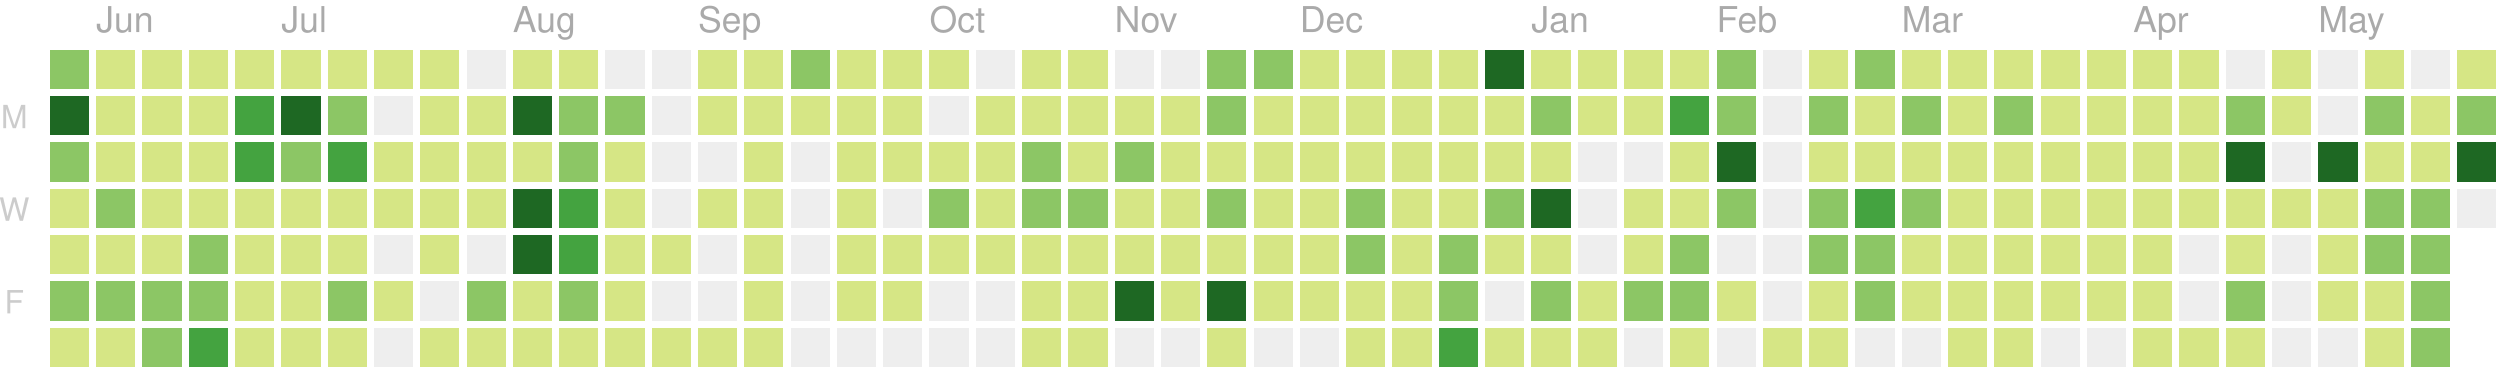
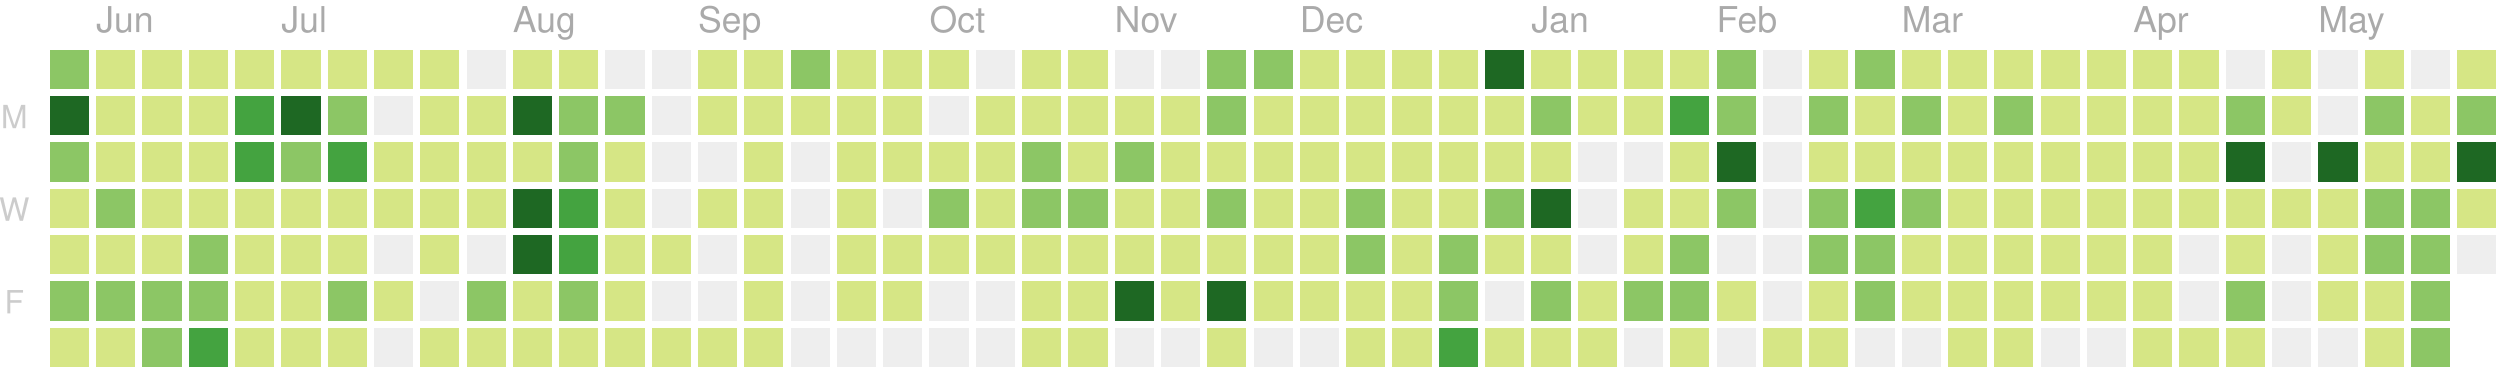
<svg xmlns="http://www.w3.org/2000/svg" version="1.1" width="702" height="104">
  <rect style="fill:#8cc665;shape-rendering:crispedges;" data-score="15" data-date="2018-05-27" x="14" y="14" width="11" height="11" />
  <rect style="fill:#d6e685;shape-rendering:crispedges;" data-score="1" data-date="2018-06-03" x="27" y="14" width="11" height="11" />
  <rect style="fill:#d6e685;shape-rendering:crispedges;" data-score="1" data-date="2018-06-10" x="40" y="14" width="11" height="11" />
  <rect style="fill:#d6e685;shape-rendering:crispedges;" data-score="1" data-date="2018-06-17" x="53" y="14" width="11" height="11" />
  <rect style="fill:#d6e685;shape-rendering:crispedges;" data-score="8" data-date="2018-06-24" x="66" y="14" width="11" height="11" />
  <rect style="fill:#d6e685;shape-rendering:crispedges;" data-score="5" data-date="2018-07-01" x="79" y="14" width="11" height="11" />
  <rect style="fill:#d6e685;shape-rendering:crispedges;" data-score="3" data-date="2018-07-08" x="92" y="14" width="11" height="11" />
  <rect style="fill:#d6e685;shape-rendering:crispedges;" data-score="1" data-date="2018-07-15" x="105" y="14" width="11" height="11" />
  <rect style="fill:#d6e685;shape-rendering:crispedges;" data-score="2" data-date="2018-07-22" x="118" y="14" width="11" height="11" />
  <rect style="fill:#eeeeee;shape-rendering:crispedges;" data-score="0" data-date="2018-07-29" x="131" y="14" width="11" height="11" />
  <rect style="fill:#d6e685;shape-rendering:crispedges;" data-score="1" data-date="2018-08-05" x="144" y="14" width="11" height="11" />
  <rect style="fill:#d6e685;shape-rendering:crispedges;" data-score="3" data-date="2018-08-12" x="157" y="14" width="11" height="11" />
  <rect style="fill:#eeeeee;shape-rendering:crispedges;" data-score="0" data-date="2018-08-19" x="170" y="14" width="11" height="11" />
  <rect style="fill:#eeeeee;shape-rendering:crispedges;" data-score="0" data-date="2018-08-26" x="183" y="14" width="11" height="11" />
  <rect style="fill:#d6e685;shape-rendering:crispedges;" data-score="1" data-date="2018-09-02" x="196" y="14" width="11" height="11" />
  <rect style="fill:#d6e685;shape-rendering:crispedges;" data-score="5" data-date="2018-09-09" x="209" y="14" width="11" height="11" />
  <rect style="fill:#8cc665;shape-rendering:crispedges;" data-score="15" data-date="2018-09-16" x="222" y="14" width="11" height="11" />
  <rect style="fill:#d6e685;shape-rendering:crispedges;" data-score="6" data-date="2018-09-23" x="235" y="14" width="11" height="11" />
  <rect style="fill:#d6e685;shape-rendering:crispedges;" data-score="1" data-date="2018-09-30" x="248" y="14" width="11" height="11" />
  <rect style="fill:#d6e685;shape-rendering:crispedges;" data-score="2" data-date="2018-10-07" x="261" y="14" width="11" height="11" />
  <rect style="fill:#eeeeee;shape-rendering:crispedges;" data-score="0" data-date="2018-10-14" x="274" y="14" width="11" height="11" />
  <rect style="fill:#d6e685;shape-rendering:crispedges;" data-score="1" data-date="2018-10-21" x="287" y="14" width="11" height="11" />
  <rect style="fill:#d6e685;shape-rendering:crispedges;" data-score="10" data-date="2018-10-28" x="300" y="14" width="11" height="11" />
  <rect style="fill:#eeeeee;shape-rendering:crispedges;" data-score="0" data-date="2018-11-04" x="313" y="14" width="11" height="11" />
  <rect style="fill:#eeeeee;shape-rendering:crispedges;" data-score="0" data-date="2018-11-11" x="326" y="14" width="11" height="11" />
  <rect style="fill:#8cc665;shape-rendering:crispedges;" data-score="15" data-date="2018-11-18" x="339" y="14" width="11" height="11" />
  <rect style="fill:#8cc665;shape-rendering:crispedges;" data-score="17" data-date="2018-11-25" x="352" y="14" width="11" height="11" />
  <rect style="fill:#d6e685;shape-rendering:crispedges;" data-score="4" data-date="2018-12-02" x="365" y="14" width="11" height="11" />
  <rect style="fill:#d6e685;shape-rendering:crispedges;" data-score="2" data-date="2018-12-09" x="378" y="14" width="11" height="11" />
  <rect style="fill:#d6e685;shape-rendering:crispedges;" data-score="3" data-date="2018-12-16" x="391" y="14" width="11" height="11" />
  <rect style="fill:#d6e685;shape-rendering:crispedges;" data-score="4" data-date="2018-12-23" x="404" y="14" width="11" height="11" />
  <rect style="fill:#1e6823;shape-rendering:crispedges;" data-score="82" data-date="2018-12-30" x="417" y="14" width="11" height="11" />
  <rect style="fill:#d6e685;shape-rendering:crispedges;" data-score="7" data-date="2019-01-06" x="430" y="14" width="11" height="11" />
  <rect style="fill:#d6e685;shape-rendering:crispedges;" data-score="1" data-date="2019-01-13" x="443" y="14" width="11" height="11" />
  <rect style="fill:#d6e685;shape-rendering:crispedges;" data-score="8" data-date="2019-01-20" x="456" y="14" width="11" height="11" />
  <rect style="fill:#d6e685;shape-rendering:crispedges;" data-score="7" data-date="2019-01-27" x="469" y="14" width="11" height="11" />
  <rect style="fill:#8cc665;shape-rendering:crispedges;" data-score="20" data-date="2019-02-03" x="482" y="14" width="11" height="11" />
  <rect style="fill:#eeeeee;shape-rendering:crispedges;" data-score="0" data-date="2019-02-10" x="495" y="14" width="11" height="11" />
  <rect style="fill:#d6e685;shape-rendering:crispedges;" data-score="2" data-date="2019-02-17" x="508" y="14" width="11" height="11" />
  <rect style="fill:#8cc665;shape-rendering:crispedges;" data-score="13" data-date="2019-02-24" x="521" y="14" width="11" height="11" />
  <rect style="fill:#d6e685;shape-rendering:crispedges;" data-score="6" data-date="2019-03-03" x="534" y="14" width="11" height="11" />
  <rect style="fill:#d6e685;shape-rendering:crispedges;" data-score="6" data-date="2019-03-10" x="547" y="14" width="11" height="11" />
  <rect style="fill:#d6e685;shape-rendering:crispedges;" data-score="1" data-date="2019-03-17" x="560" y="14" width="11" height="11" />
  <rect style="fill:#d6e685;shape-rendering:crispedges;" data-score="4" data-date="2019-03-24" x="573" y="14" width="11" height="11" />
  <rect style="fill:#d6e685;shape-rendering:crispedges;" data-score="3" data-date="2019-03-31" x="586" y="14" width="11" height="11" />
  <rect style="fill:#d6e685;shape-rendering:crispedges;" data-score="2" data-date="2019-04-07" x="599" y="14" width="11" height="11" />
  <rect style="fill:#d6e685;shape-rendering:crispedges;" data-score="3" data-date="2019-04-14" x="612" y="14" width="11" height="11" />
  <rect style="fill:#eeeeee;shape-rendering:crispedges;" data-score="0" data-date="2019-04-21" x="625" y="14" width="11" height="11" />
  <rect style="fill:#d6e685;shape-rendering:crispedges;" data-score="9" data-date="2019-04-28" x="638" y="14" width="11" height="11" />
  <rect style="fill:#eeeeee;shape-rendering:crispedges;" data-score="0" data-date="2019-05-05" x="651" y="14" width="11" height="11" />
  <rect style="fill:#d6e685;shape-rendering:crispedges;" data-score="6" data-date="2019-05-12" x="664" y="14" width="11" height="11" />
  <rect style="fill:#eeeeee;shape-rendering:crispedges;" data-score="0" data-date="2019-05-19" x="677" y="14" width="11" height="11" />
  <rect style="fill:#d6e685;shape-rendering:crispedges;" data-score="4" data-date="2019-05-26" x="690" y="14" width="11" height="11" />
  <rect style="fill:#1e6823;shape-rendering:crispedges;" data-score="35" data-date="2018-05-28" x="14" y="27" width="11" height="11" />
  <rect style="fill:#d6e685;shape-rendering:crispedges;" data-score="1" data-date="2018-06-04" x="27" y="27" width="11" height="11" />
  <rect style="fill:#d6e685;shape-rendering:crispedges;" data-score="4" data-date="2018-06-11" x="40" y="27" width="11" height="11" />
  <rect style="fill:#d6e685;shape-rendering:crispedges;" data-score="4" data-date="2018-06-18" x="53" y="27" width="11" height="11" />
  <rect style="fill:#44a340;shape-rendering:crispedges;" data-score="22" data-date="2018-06-25" x="66" y="27" width="11" height="11" />
  <rect style="fill:#1e6823;shape-rendering:crispedges;" data-score="31" data-date="2018-07-02" x="79" y="27" width="11" height="11" />
  <rect style="fill:#8cc665;shape-rendering:crispedges;" data-score="13" data-date="2018-07-09" x="92" y="27" width="11" height="11" />
  <rect style="fill:#eeeeee;shape-rendering:crispedges;" data-score="0" data-date="2018-07-16" x="105" y="27" width="11" height="11" />
  <rect style="fill:#d6e685;shape-rendering:crispedges;" data-score="3" data-date="2018-07-23" x="118" y="27" width="11" height="11" />
  <rect style="fill:#d6e685;shape-rendering:crispedges;" data-score="8" data-date="2018-07-30" x="131" y="27" width="11" height="11" />
  <rect style="fill:#1e6823;shape-rendering:crispedges;" data-score="42" data-date="2018-08-06" x="144" y="27" width="11" height="11" />
  <rect style="fill:#8cc665;shape-rendering:crispedges;" data-score="16" data-date="2018-08-13" x="157" y="27" width="11" height="11" />
  <rect style="fill:#8cc665;shape-rendering:crispedges;" data-score="14" data-date="2018-08-20" x="170" y="27" width="11" height="11" />
  <rect style="fill:#eeeeee;shape-rendering:crispedges;" data-score="0" data-date="2018-08-27" x="183" y="27" width="11" height="11" />
  <rect style="fill:#d6e685;shape-rendering:crispedges;" data-score="2" data-date="2018-09-03" x="196" y="27" width="11" height="11" />
  <rect style="fill:#d6e685;shape-rendering:crispedges;" data-score="4" data-date="2018-09-10" x="209" y="27" width="11" height="11" />
  <rect style="fill:#d6e685;shape-rendering:crispedges;" data-score="1" data-date="2018-09-17" x="222" y="27" width="11" height="11" />
  <rect style="fill:#d6e685;shape-rendering:crispedges;" data-score="7" data-date="2018-09-24" x="235" y="27" width="11" height="11" />
  <rect style="fill:#d6e685;shape-rendering:crispedges;" data-score="3" data-date="2018-10-01" x="248" y="27" width="11" height="11" />
  <rect style="fill:#eeeeee;shape-rendering:crispedges;" data-score="0" data-date="2018-10-08" x="261" y="27" width="11" height="11" />
  <rect style="fill:#d6e685;shape-rendering:crispedges;" data-score="1" data-date="2018-10-15" x="274" y="27" width="11" height="11" />
  <rect style="fill:#d6e685;shape-rendering:crispedges;" data-score="1" data-date="2018-10-22" x="287" y="27" width="11" height="11" />
  <rect style="fill:#d6e685;shape-rendering:crispedges;" data-score="9" data-date="2018-10-29" x="300" y="27" width="11" height="11" />
  <rect style="fill:#d6e685;shape-rendering:crispedges;" data-score="6" data-date="2018-11-05" x="313" y="27" width="11" height="11" />
  <rect style="fill:#d6e685;shape-rendering:crispedges;" data-score="10" data-date="2018-11-12" x="326" y="27" width="11" height="11" />
  <rect style="fill:#8cc665;shape-rendering:crispedges;" data-score="11" data-date="2018-11-19" x="339" y="27" width="11" height="11" />
  <rect style="fill:#d6e685;shape-rendering:crispedges;" data-score="10" data-date="2018-11-26" x="352" y="27" width="11" height="11" />
  <rect style="fill:#d6e685;shape-rendering:crispedges;" data-score="4" data-date="2018-12-03" x="365" y="27" width="11" height="11" />
  <rect style="fill:#d6e685;shape-rendering:crispedges;" data-score="8" data-date="2018-12-10" x="378" y="27" width="11" height="11" />
  <rect style="fill:#d6e685;shape-rendering:crispedges;" data-score="10" data-date="2018-12-17" x="391" y="27" width="11" height="11" />
  <rect style="fill:#d6e685;shape-rendering:crispedges;" data-score="4" data-date="2018-12-24" x="404" y="27" width="11" height="11" />
  <rect style="fill:#d6e685;shape-rendering:crispedges;" data-score="8" data-date="2018-12-31" x="417" y="27" width="11" height="11" />
  <rect style="fill:#8cc665;shape-rendering:crispedges;" data-score="12" data-date="2019-01-07" x="430" y="27" width="11" height="11" />
  <rect style="fill:#d6e685;shape-rendering:crispedges;" data-score="2" data-date="2019-01-14" x="443" y="27" width="11" height="11" />
  <rect style="fill:#d6e685;shape-rendering:crispedges;" data-score="6" data-date="2019-01-21" x="456" y="27" width="11" height="11" />
  <rect style="fill:#44a340;shape-rendering:crispedges;" data-score="26" data-date="2019-01-28" x="469" y="27" width="11" height="11" />
  <rect style="fill:#8cc665;shape-rendering:crispedges;" data-score="17" data-date="2019-02-04" x="482" y="27" width="11" height="11" />
  <rect style="fill:#eeeeee;shape-rendering:crispedges;" data-score="0" data-date="2019-02-11" x="495" y="27" width="11" height="11" />
  <rect style="fill:#8cc665;shape-rendering:crispedges;" data-score="14" data-date="2019-02-18" x="508" y="27" width="11" height="11" />
  <rect style="fill:#d6e685;shape-rendering:crispedges;" data-score="3" data-date="2019-02-25" x="521" y="27" width="11" height="11" />
  <rect style="fill:#8cc665;shape-rendering:crispedges;" data-score="11" data-date="2019-03-04" x="534" y="27" width="11" height="11" />
  <rect style="fill:#d6e685;shape-rendering:crispedges;" data-score="5" data-date="2019-03-11" x="547" y="27" width="11" height="11" />
  <rect style="fill:#8cc665;shape-rendering:crispedges;" data-score="11" data-date="2019-03-18" x="560" y="27" width="11" height="11" />
  <rect style="fill:#d6e685;shape-rendering:crispedges;" data-score="4" data-date="2019-03-25" x="573" y="27" width="11" height="11" />
  <rect style="fill:#d6e685;shape-rendering:crispedges;" data-score="2" data-date="2019-04-01" x="586" y="27" width="11" height="11" />
  <rect style="fill:#d6e685;shape-rendering:crispedges;" data-score="2" data-date="2019-04-08" x="599" y="27" width="11" height="11" />
  <rect style="fill:#d6e685;shape-rendering:crispedges;" data-score="2" data-date="2019-04-15" x="612" y="27" width="11" height="11" />
  <rect style="fill:#8cc665;shape-rendering:crispedges;" data-score="14" data-date="2019-04-22" x="625" y="27" width="11" height="11" />
  <rect style="fill:#d6e685;shape-rendering:crispedges;" data-score="7" data-date="2019-04-29" x="638" y="27" width="11" height="11" />
  <rect style="fill:#eeeeee;shape-rendering:crispedges;" data-score="0" data-date="2019-05-06" x="651" y="27" width="11" height="11" />
  <rect style="fill:#8cc665;shape-rendering:crispedges;" data-score="17" data-date="2019-05-13" x="664" y="27" width="11" height="11" />
  <rect style="fill:#d6e685;shape-rendering:crispedges;" data-score="7" data-date="2019-05-20" x="677" y="27" width="11" height="11" />
  <rect style="fill:#8cc665;shape-rendering:crispedges;" data-score="11" data-date="2019-05-27" x="690" y="27" width="11" height="11" />
  <rect style="fill:#8cc665;shape-rendering:crispedges;" data-score="16" data-date="2018-05-29" x="14" y="40" width="11" height="11" />
  <rect style="fill:#d6e685;shape-rendering:crispedges;" data-score="8" data-date="2018-06-05" x="27" y="40" width="11" height="11" />
  <rect style="fill:#d6e685;shape-rendering:crispedges;" data-score="7" data-date="2018-06-12" x="40" y="40" width="11" height="11" />
  <rect style="fill:#d6e685;shape-rendering:crispedges;" data-score="4" data-date="2018-06-19" x="53" y="40" width="11" height="11" />
  <rect style="fill:#44a340;shape-rendering:crispedges;" data-score="24" data-date="2018-06-26" x="66" y="40" width="11" height="11" />
  <rect style="fill:#8cc665;shape-rendering:crispedges;" data-score="18" data-date="2018-07-03" x="79" y="40" width="11" height="11" />
  <rect style="fill:#44a340;shape-rendering:crispedges;" data-score="25" data-date="2018-07-10" x="92" y="40" width="11" height="11" />
  <rect style="fill:#d6e685;shape-rendering:crispedges;" data-score="4" data-date="2018-07-17" x="105" y="40" width="11" height="11" />
  <rect style="fill:#d6e685;shape-rendering:crispedges;" data-score="5" data-date="2018-07-24" x="118" y="40" width="11" height="11" />
  <rect style="fill:#d6e685;shape-rendering:crispedges;" data-score="6" data-date="2018-07-31" x="131" y="40" width="11" height="11" />
  <rect style="fill:#d6e685;shape-rendering:crispedges;" data-score="9" data-date="2018-08-07" x="144" y="40" width="11" height="11" />
  <rect style="fill:#8cc665;shape-rendering:crispedges;" data-score="17" data-date="2018-08-14" x="157" y="40" width="11" height="11" />
  <rect style="fill:#d6e685;shape-rendering:crispedges;" data-score="6" data-date="2018-08-21" x="170" y="40" width="11" height="11" />
  <rect style="fill:#eeeeee;shape-rendering:crispedges;" data-score="0" data-date="2018-08-28" x="183" y="40" width="11" height="11" />
  <rect style="fill:#eeeeee;shape-rendering:crispedges;" data-score="0" data-date="2018-09-04" x="196" y="40" width="11" height="11" />
  <rect style="fill:#d6e685;shape-rendering:crispedges;" data-score="5" data-date="2018-09-11" x="209" y="40" width="11" height="11" />
  <rect style="fill:#eeeeee;shape-rendering:crispedges;" data-score="0" data-date="2018-09-18" x="222" y="40" width="11" height="11" />
  <rect style="fill:#d6e685;shape-rendering:crispedges;" data-score="1" data-date="2018-09-25" x="235" y="40" width="11" height="11" />
  <rect style="fill:#d6e685;shape-rendering:crispedges;" data-score="10" data-date="2018-10-02" x="248" y="40" width="11" height="11" />
  <rect style="fill:#d6e685;shape-rendering:crispedges;" data-score="5" data-date="2018-10-09" x="261" y="40" width="11" height="11" />
  <rect style="fill:#d6e685;shape-rendering:crispedges;" data-score="5" data-date="2018-10-16" x="274" y="40" width="11" height="11" />
  <rect style="fill:#8cc665;shape-rendering:crispedges;" data-score="13" data-date="2018-10-23" x="287" y="40" width="11" height="11" />
  <rect style="fill:#d6e685;shape-rendering:crispedges;" data-score="9" data-date="2018-10-30" x="300" y="40" width="11" height="11" />
  <rect style="fill:#8cc665;shape-rendering:crispedges;" data-score="19" data-date="2018-11-06" x="313" y="40" width="11" height="11" />
  <rect style="fill:#d6e685;shape-rendering:crispedges;" data-score="1" data-date="2018-11-13" x="326" y="40" width="11" height="11" />
  <rect style="fill:#d6e685;shape-rendering:crispedges;" data-score="8" data-date="2018-11-20" x="339" y="40" width="11" height="11" />
  <rect style="fill:#d6e685;shape-rendering:crispedges;" data-score="6" data-date="2018-11-27" x="352" y="40" width="11" height="11" />
  <rect style="fill:#d6e685;shape-rendering:crispedges;" data-score="7" data-date="2018-12-04" x="365" y="40" width="11" height="11" />
  <rect style="fill:#d6e685;shape-rendering:crispedges;" data-score="5" data-date="2018-12-11" x="378" y="40" width="11" height="11" />
  <rect style="fill:#d6e685;shape-rendering:crispedges;" data-score="7" data-date="2018-12-18" x="391" y="40" width="11" height="11" />
  <rect style="fill:#d6e685;shape-rendering:crispedges;" data-score="2" data-date="2018-12-25" x="404" y="40" width="11" height="11" />
  <rect style="fill:#d6e685;shape-rendering:crispedges;" data-score="10" data-date="2019-01-01" x="417" y="40" width="11" height="11" />
  <rect style="fill:#d6e685;shape-rendering:crispedges;" data-score="4" data-date="2019-01-08" x="430" y="40" width="11" height="11" />
  <rect style="fill:#eeeeee;shape-rendering:crispedges;" data-score="0" data-date="2019-01-15" x="443" y="40" width="11" height="11" />
  <rect style="fill:#eeeeee;shape-rendering:crispedges;" data-score="0" data-date="2019-01-22" x="456" y="40" width="11" height="11" />
  <rect style="fill:#d6e685;shape-rendering:crispedges;" data-score="9" data-date="2019-01-29" x="469" y="40" width="11" height="11" />
  <rect style="fill:#1e6823;shape-rendering:crispedges;" data-score="35" data-date="2019-02-05" x="482" y="40" width="11" height="11" />
  <rect style="fill:#eeeeee;shape-rendering:crispedges;" data-score="0" data-date="2019-02-12" x="495" y="40" width="11" height="11" />
  <rect style="fill:#d6e685;shape-rendering:crispedges;" data-score="2" data-date="2019-02-19" x="508" y="40" width="11" height="11" />
  <rect style="fill:#d6e685;shape-rendering:crispedges;" data-score="3" data-date="2019-02-26" x="521" y="40" width="11" height="11" />
  <rect style="fill:#d6e685;shape-rendering:crispedges;" data-score="3" data-date="2019-03-05" x="534" y="40" width="11" height="11" />
  <rect style="fill:#d6e685;shape-rendering:crispedges;" data-score="2" data-date="2019-03-12" x="547" y="40" width="11" height="11" />
  <rect style="fill:#d6e685;shape-rendering:crispedges;" data-score="8" data-date="2019-03-19" x="560" y="40" width="11" height="11" />
  <rect style="fill:#d6e685;shape-rendering:crispedges;" data-score="3" data-date="2019-03-26" x="573" y="40" width="11" height="11" />
  <rect style="fill:#d6e685;shape-rendering:crispedges;" data-score="9" data-date="2019-04-02" x="586" y="40" width="11" height="11" />
  <rect style="fill:#d6e685;shape-rendering:crispedges;" data-score="4" data-date="2019-04-09" x="599" y="40" width="11" height="11" />
  <rect style="fill:#d6e685;shape-rendering:crispedges;" data-score="3" data-date="2019-04-16" x="612" y="40" width="11" height="11" />
  <rect style="fill:#1e6823;shape-rendering:crispedges;" data-score="35" data-date="2019-04-23" x="625" y="40" width="11" height="11" />
  <rect style="fill:#eeeeee;shape-rendering:crispedges;" data-score="0" data-date="2019-04-30" x="638" y="40" width="11" height="11" />
  <rect style="fill:#1e6823;shape-rendering:crispedges;" data-score="32" data-date="2019-05-07" x="651" y="40" width="11" height="11" />
  <rect style="fill:#d6e685;shape-rendering:crispedges;" data-score="7" data-date="2019-05-14" x="664" y="40" width="11" height="11" />
  <rect style="fill:#d6e685;shape-rendering:crispedges;" data-score="4" data-date="2019-05-21" x="677" y="40" width="11" height="11" />
  <rect style="fill:#1e6823;shape-rendering:crispedges;" data-score="33" data-date="2019-05-28" x="690" y="40" width="11" height="11" />
  <rect style="fill:#d6e685;shape-rendering:crispedges;" data-score="10" data-date="2018-05-30" x="14" y="53" width="11" height="11" />
  <rect style="fill:#8cc665;shape-rendering:crispedges;" data-score="14" data-date="2018-06-06" x="27" y="53" width="11" height="11" />
  <rect style="fill:#d6e685;shape-rendering:crispedges;" data-score="8" data-date="2018-06-13" x="40" y="53" width="11" height="11" />
  <rect style="fill:#d6e685;shape-rendering:crispedges;" data-score="3" data-date="2018-06-20" x="53" y="53" width="11" height="11" />
  <rect style="fill:#d6e685;shape-rendering:crispedges;" data-score="7" data-date="2018-06-27" x="66" y="53" width="11" height="11" />
  <rect style="fill:#d6e685;shape-rendering:crispedges;" data-score="1" data-date="2018-07-04" x="79" y="53" width="11" height="11" />
  <rect style="fill:#d6e685;shape-rendering:crispedges;" data-score="4" data-date="2018-07-11" x="92" y="53" width="11" height="11" />
  <rect style="fill:#d6e685;shape-rendering:crispedges;" data-score="1" data-date="2018-07-18" x="105" y="53" width="11" height="11" />
  <rect style="fill:#d6e685;shape-rendering:crispedges;" data-score="3" data-date="2018-07-25" x="118" y="53" width="11" height="11" />
  <rect style="fill:#d6e685;shape-rendering:crispedges;" data-score="10" data-date="2018-08-01" x="131" y="53" width="11" height="11" />
  <rect style="fill:#1e6823;shape-rendering:crispedges;" data-score="40" data-date="2018-08-08" x="144" y="53" width="11" height="11" />
  <rect style="fill:#44a340;shape-rendering:crispedges;" data-score="27" data-date="2018-08-15" x="157" y="53" width="11" height="11" />
  <rect style="fill:#d6e685;shape-rendering:crispedges;" data-score="3" data-date="2018-08-22" x="170" y="53" width="11" height="11" />
  <rect style="fill:#eeeeee;shape-rendering:crispedges;" data-score="0" data-date="2018-08-29" x="183" y="53" width="11" height="11" />
  <rect style="fill:#d6e685;shape-rendering:crispedges;" data-score="1" data-date="2018-09-05" x="196" y="53" width="11" height="11" />
  <rect style="fill:#d6e685;shape-rendering:crispedges;" data-score="2" data-date="2018-09-12" x="209" y="53" width="11" height="11" />
  <rect style="fill:#eeeeee;shape-rendering:crispedges;" data-score="0" data-date="2018-09-19" x="222" y="53" width="11" height="11" />
  <rect style="fill:#d6e685;shape-rendering:crispedges;" data-score="1" data-date="2018-09-26" x="235" y="53" width="11" height="11" />
  <rect style="fill:#eeeeee;shape-rendering:crispedges;" data-score="0" data-date="2018-10-03" x="248" y="53" width="11" height="11" />
  <rect style="fill:#8cc665;shape-rendering:crispedges;" data-score="19" data-date="2018-10-10" x="261" y="53" width="11" height="11" />
  <rect style="fill:#d6e685;shape-rendering:crispedges;" data-score="3" data-date="2018-10-17" x="274" y="53" width="11" height="11" />
  <rect style="fill:#8cc665;shape-rendering:crispedges;" data-score="12" data-date="2018-10-24" x="287" y="53" width="11" height="11" />
  <rect style="fill:#8cc665;shape-rendering:crispedges;" data-score="13" data-date="2018-10-31" x="300" y="53" width="11" height="11" />
  <rect style="fill:#d6e685;shape-rendering:crispedges;" data-score="6" data-date="2018-11-07" x="313" y="53" width="11" height="11" />
  <rect style="fill:#d6e685;shape-rendering:crispedges;" data-score="3" data-date="2018-11-14" x="326" y="53" width="11" height="11" />
  <rect style="fill:#8cc665;shape-rendering:crispedges;" data-score="14" data-date="2018-11-21" x="339" y="53" width="11" height="11" />
  <rect style="fill:#d6e685;shape-rendering:crispedges;" data-score="7" data-date="2018-11-28" x="352" y="53" width="11" height="11" />
  <rect style="fill:#d6e685;shape-rendering:crispedges;" data-score="10" data-date="2018-12-05" x="365" y="53" width="11" height="11" />
  <rect style="fill:#8cc665;shape-rendering:crispedges;" data-score="13" data-date="2018-12-12" x="378" y="53" width="11" height="11" />
  <rect style="fill:#d6e685;shape-rendering:crispedges;" data-score="9" data-date="2018-12-19" x="391" y="53" width="11" height="11" />
  <rect style="fill:#d6e685;shape-rendering:crispedges;" data-score="2" data-date="2018-12-26" x="404" y="53" width="11" height="11" />
  <rect style="fill:#8cc665;shape-rendering:crispedges;" data-score="11" data-date="2019-01-02" x="417" y="53" width="11" height="11" />
  <rect style="fill:#1e6823;shape-rendering:crispedges;" data-score="32" data-date="2019-01-09" x="430" y="53" width="11" height="11" />
  <rect style="fill:#eeeeee;shape-rendering:crispedges;" data-score="0" data-date="2019-01-16" x="443" y="53" width="11" height="11" />
  <rect style="fill:#d6e685;shape-rendering:crispedges;" data-score="6" data-date="2019-01-23" x="456" y="53" width="11" height="11" />
  <rect style="fill:#d6e685;shape-rendering:crispedges;" data-score="9" data-date="2019-01-30" x="469" y="53" width="11" height="11" />
  <rect style="fill:#8cc665;shape-rendering:crispedges;" data-score="13" data-date="2019-02-06" x="482" y="53" width="11" height="11" />
  <rect style="fill:#eeeeee;shape-rendering:crispedges;" data-score="0" data-date="2019-02-13" x="495" y="53" width="11" height="11" />
  <rect style="fill:#8cc665;shape-rendering:crispedges;" data-score="12" data-date="2019-02-20" x="508" y="53" width="11" height="11" />
  <rect style="fill:#44a340;shape-rendering:crispedges;" data-score="30" data-date="2019-02-27" x="521" y="53" width="11" height="11" />
  <rect style="fill:#8cc665;shape-rendering:crispedges;" data-score="14" data-date="2019-03-06" x="534" y="53" width="11" height="11" />
  <rect style="fill:#d6e685;shape-rendering:crispedges;" data-score="3" data-date="2019-03-13" x="547" y="53" width="11" height="11" />
  <rect style="fill:#d6e685;shape-rendering:crispedges;" data-score="4" data-date="2019-03-20" x="560" y="53" width="11" height="11" />
  <rect style="fill:#d6e685;shape-rendering:crispedges;" data-score="2" data-date="2019-03-27" x="573" y="53" width="11" height="11" />
  <rect style="fill:#d6e685;shape-rendering:crispedges;" data-score="3" data-date="2019-04-03" x="586" y="53" width="11" height="11" />
  <rect style="fill:#d6e685;shape-rendering:crispedges;" data-score="6" data-date="2019-04-10" x="599" y="53" width="11" height="11" />
  <rect style="fill:#d6e685;shape-rendering:crispedges;" data-score="5" data-date="2019-04-17" x="612" y="53" width="11" height="11" />
  <rect style="fill:#d6e685;shape-rendering:crispedges;" data-score="4" data-date="2019-04-24" x="625" y="53" width="11" height="11" />
  <rect style="fill:#d6e685;shape-rendering:crispedges;" data-score="2" data-date="2019-05-01" x="638" y="53" width="11" height="11" />
  <rect style="fill:#d6e685;shape-rendering:crispedges;" data-score="4" data-date="2019-05-08" x="651" y="53" width="11" height="11" />
  <rect style="fill:#8cc665;shape-rendering:crispedges;" data-score="15" data-date="2019-05-15" x="664" y="53" width="11" height="11" />
  <rect style="fill:#8cc665;shape-rendering:crispedges;" data-score="11" data-date="2019-05-22" x="677" y="53" width="11" height="11" />
-   <rect style="fill:#eeeeee;shape-rendering:crispedges;" data-score="0" data-date="2019-05-29" x="690" y="53" width="11" height="11" />
+   <rect style="fill:#d6e685;shape-rendering:crispedges;" data-score="5" data-date="2019-05-29" x="690" y="53" width="11" height="11" />
  <rect style="fill:#d6e685;shape-rendering:crispedges;" data-score="3" data-date="2018-05-31" x="14" y="66" width="11" height="11" />
  <rect style="fill:#d6e685;shape-rendering:crispedges;" data-score="5" data-date="2018-06-07" x="27" y="66" width="11" height="11" />
  <rect style="fill:#d6e685;shape-rendering:crispedges;" data-score="3" data-date="2018-06-14" x="40" y="66" width="11" height="11" />
  <rect style="fill:#8cc665;shape-rendering:crispedges;" data-score="12" data-date="2018-06-21" x="53" y="66" width="11" height="11" />
  <rect style="fill:#d6e685;shape-rendering:crispedges;" data-score="1" data-date="2018-06-28" x="66" y="66" width="11" height="11" />
  <rect style="fill:#d6e685;shape-rendering:crispedges;" data-score="2" data-date="2018-07-05" x="79" y="66" width="11" height="11" />
  <rect style="fill:#d6e685;shape-rendering:crispedges;" data-score="5" data-date="2018-07-12" x="92" y="66" width="11" height="11" />
  <rect style="fill:#eeeeee;shape-rendering:crispedges;" data-score="0" data-date="2018-07-19" x="105" y="66" width="11" height="11" />
  <rect style="fill:#d6e685;shape-rendering:crispedges;" data-score="2" data-date="2018-07-26" x="118" y="66" width="11" height="11" />
  <rect style="fill:#eeeeee;shape-rendering:crispedges;" data-score="0" data-date="2018-08-02" x="131" y="66" width="11" height="11" />
  <rect style="fill:#1e6823;shape-rendering:crispedges;" data-score="36" data-date="2018-08-09" x="144" y="66" width="11" height="11" />
  <rect style="fill:#44a340;shape-rendering:crispedges;" data-score="21" data-date="2018-08-16" x="157" y="66" width="11" height="11" />
  <rect style="fill:#d6e685;shape-rendering:crispedges;" data-score="4" data-date="2018-08-23" x="170" y="66" width="11" height="11" />
  <rect style="fill:#d6e685;shape-rendering:crispedges;" data-score="6" data-date="2018-08-30" x="183" y="66" width="11" height="11" />
  <rect style="fill:#eeeeee;shape-rendering:crispedges;" data-score="0" data-date="2018-09-06" x="196" y="66" width="11" height="11" />
  <rect style="fill:#d6e685;shape-rendering:crispedges;" data-score="1" data-date="2018-09-13" x="209" y="66" width="11" height="11" />
  <rect style="fill:#eeeeee;shape-rendering:crispedges;" data-score="0" data-date="2018-09-20" x="222" y="66" width="11" height="11" />
  <rect style="fill:#d6e685;shape-rendering:crispedges;" data-score="1" data-date="2018-09-27" x="235" y="66" width="11" height="11" />
  <rect style="fill:#d6e685;shape-rendering:crispedges;" data-score="7" data-date="2018-10-04" x="248" y="66" width="11" height="11" />
  <rect style="fill:#d6e685;shape-rendering:crispedges;" data-score="4" data-date="2018-10-11" x="261" y="66" width="11" height="11" />
  <rect style="fill:#d6e685;shape-rendering:crispedges;" data-score="4" data-date="2018-10-18" x="274" y="66" width="11" height="11" />
  <rect style="fill:#d6e685;shape-rendering:crispedges;" data-score="7" data-date="2018-10-25" x="287" y="66" width="11" height="11" />
  <rect style="fill:#d6e685;shape-rendering:crispedges;" data-score="7" data-date="2018-11-01" x="300" y="66" width="11" height="11" />
  <rect style="fill:#d6e685;shape-rendering:crispedges;" data-score="5" data-date="2018-11-08" x="313" y="66" width="11" height="11" />
  <rect style="fill:#d6e685;shape-rendering:crispedges;" data-score="3" data-date="2018-11-15" x="326" y="66" width="11" height="11" />
  <rect style="fill:#d6e685;shape-rendering:crispedges;" data-score="1" data-date="2018-11-22" x="339" y="66" width="11" height="11" />
  <rect style="fill:#d6e685;shape-rendering:crispedges;" data-score="6" data-date="2018-11-29" x="352" y="66" width="11" height="11" />
  <rect style="fill:#d6e685;shape-rendering:crispedges;" data-score="2" data-date="2018-12-06" x="365" y="66" width="11" height="11" />
  <rect style="fill:#8cc665;shape-rendering:crispedges;" data-score="17" data-date="2018-12-13" x="378" y="66" width="11" height="11" />
  <rect style="fill:#d6e685;shape-rendering:crispedges;" data-score="10" data-date="2018-12-20" x="391" y="66" width="11" height="11" />
  <rect style="fill:#8cc665;shape-rendering:crispedges;" data-score="15" data-date="2018-12-27" x="404" y="66" width="11" height="11" />
  <rect style="fill:#d6e685;shape-rendering:crispedges;" data-score="6" data-date="2019-01-03" x="417" y="66" width="11" height="11" />
  <rect style="fill:#d6e685;shape-rendering:crispedges;" data-score="6" data-date="2019-01-10" x="430" y="66" width="11" height="11" />
  <rect style="fill:#eeeeee;shape-rendering:crispedges;" data-score="0" data-date="2019-01-17" x="443" y="66" width="11" height="11" />
  <rect style="fill:#d6e685;shape-rendering:crispedges;" data-score="5" data-date="2019-01-24" x="456" y="66" width="11" height="11" />
  <rect style="fill:#8cc665;shape-rendering:crispedges;" data-score="17" data-date="2019-01-31" x="469" y="66" width="11" height="11" />
  <rect style="fill:#eeeeee;shape-rendering:crispedges;" data-score="0" data-date="2019-02-07" x="482" y="66" width="11" height="11" />
  <rect style="fill:#eeeeee;shape-rendering:crispedges;" data-score="0" data-date="2019-02-14" x="495" y="66" width="11" height="11" />
  <rect style="fill:#8cc665;shape-rendering:crispedges;" data-score="12" data-date="2019-02-21" x="508" y="66" width="11" height="11" />
  <rect style="fill:#8cc665;shape-rendering:crispedges;" data-score="12" data-date="2019-02-28" x="521" y="66" width="11" height="11" />
  <rect style="fill:#d6e685;shape-rendering:crispedges;" data-score="6" data-date="2019-03-07" x="534" y="66" width="11" height="11" />
  <rect style="fill:#d6e685;shape-rendering:crispedges;" data-score="8" data-date="2019-03-14" x="547" y="66" width="11" height="11" />
  <rect style="fill:#d6e685;shape-rendering:crispedges;" data-score="1" data-date="2019-03-21" x="560" y="66" width="11" height="11" />
  <rect style="fill:#d6e685;shape-rendering:crispedges;" data-score="2" data-date="2019-03-28" x="573" y="66" width="11" height="11" />
  <rect style="fill:#d6e685;shape-rendering:crispedges;" data-score="2" data-date="2019-04-04" x="586" y="66" width="11" height="11" />
  <rect style="fill:#d6e685;shape-rendering:crispedges;" data-score="4" data-date="2019-04-11" x="599" y="66" width="11" height="11" />
  <rect style="fill:#eeeeee;shape-rendering:crispedges;" data-score="0" data-date="2019-04-18" x="612" y="66" width="11" height="11" />
  <rect style="fill:#d6e685;shape-rendering:crispedges;" data-score="1" data-date="2019-04-25" x="625" y="66" width="11" height="11" />
  <rect style="fill:#eeeeee;shape-rendering:crispedges;" data-score="0" data-date="2019-05-02" x="638" y="66" width="11" height="11" />
  <rect style="fill:#d6e685;shape-rendering:crispedges;" data-score="1" data-date="2019-05-09" x="651" y="66" width="11" height="11" />
  <rect style="fill:#8cc665;shape-rendering:crispedges;" data-score="19" data-date="2019-05-16" x="664" y="66" width="11" height="11" />
  <rect style="fill:#8cc665;shape-rendering:crispedges;" data-score="17" data-date="2019-05-23" x="677" y="66" width="11" height="11" />
+   <rect style="fill:#eeeeee;shape-rendering:crispedges;" data-score="0" data-date="2019-05-30" x="690" y="66" width="11" height="11" />
  <rect style="fill:#8cc665;shape-rendering:crispedges;" data-score="12" data-date="2018-06-01" x="14" y="79" width="11" height="11" />
  <rect style="fill:#8cc665;shape-rendering:crispedges;" data-score="15" data-date="2018-06-08" x="27" y="79" width="11" height="11" />
  <rect style="fill:#8cc665;shape-rendering:crispedges;" data-score="15" data-date="2018-06-15" x="40" y="79" width="11" height="11" />
  <rect style="fill:#8cc665;shape-rendering:crispedges;" data-score="11" data-date="2018-06-22" x="53" y="79" width="11" height="11" />
  <rect style="fill:#d6e685;shape-rendering:crispedges;" data-score="7" data-date="2018-06-29" x="66" y="79" width="11" height="11" />
  <rect style="fill:#d6e685;shape-rendering:crispedges;" data-score="7" data-date="2018-07-06" x="79" y="79" width="11" height="11" />
  <rect style="fill:#8cc665;shape-rendering:crispedges;" data-score="11" data-date="2018-07-13" x="92" y="79" width="11" height="11" />
  <rect style="fill:#d6e685;shape-rendering:crispedges;" data-score="3" data-date="2018-07-20" x="105" y="79" width="11" height="11" />
  <rect style="fill:#eeeeee;shape-rendering:crispedges;" data-score="0" data-date="2018-07-27" x="118" y="79" width="11" height="11" />
  <rect style="fill:#8cc665;shape-rendering:crispedges;" data-score="13" data-date="2018-08-03" x="131" y="79" width="11" height="11" />
  <rect style="fill:#d6e685;shape-rendering:crispedges;" data-score="5" data-date="2018-08-10" x="144" y="79" width="11" height="11" />
  <rect style="fill:#8cc665;shape-rendering:crispedges;" data-score="11" data-date="2018-08-17" x="157" y="79" width="11" height="11" />
  <rect style="fill:#d6e685;shape-rendering:crispedges;" data-score="8" data-date="2018-08-24" x="170" y="79" width="11" height="11" />
  <rect style="fill:#eeeeee;shape-rendering:crispedges;" data-score="0" data-date="2018-08-31" x="183" y="79" width="11" height="11" />
  <rect style="fill:#eeeeee;shape-rendering:crispedges;" data-score="0" data-date="2018-09-07" x="196" y="79" width="11" height="11" />
  <rect style="fill:#d6e685;shape-rendering:crispedges;" data-score="2" data-date="2018-09-14" x="209" y="79" width="11" height="11" />
  <rect style="fill:#eeeeee;shape-rendering:crispedges;" data-score="0" data-date="2018-09-21" x="222" y="79" width="11" height="11" />
  <rect style="fill:#d6e685;shape-rendering:crispedges;" data-score="1" data-date="2018-09-28" x="235" y="79" width="11" height="11" />
  <rect style="fill:#d6e685;shape-rendering:crispedges;" data-score="6" data-date="2018-10-05" x="248" y="79" width="11" height="11" />
  <rect style="fill:#eeeeee;shape-rendering:crispedges;" data-score="0" data-date="2018-10-12" x="261" y="79" width="11" height="11" />
  <rect style="fill:#eeeeee;shape-rendering:crispedges;" data-score="0" data-date="2018-10-19" x="274" y="79" width="11" height="11" />
  <rect style="fill:#d6e685;shape-rendering:crispedges;" data-score="3" data-date="2018-10-26" x="287" y="79" width="11" height="11" />
  <rect style="fill:#d6e685;shape-rendering:crispedges;" data-score="7" data-date="2018-11-02" x="300" y="79" width="11" height="11" />
  <rect style="fill:#1e6823;shape-rendering:crispedges;" data-score="43" data-date="2018-11-09" x="313" y="79" width="11" height="11" />
  <rect style="fill:#d6e685;shape-rendering:crispedges;" data-score="5" data-date="2018-11-16" x="326" y="79" width="11" height="11" />
  <rect style="fill:#1e6823;shape-rendering:crispedges;" data-score="42" data-date="2018-11-23" x="339" y="79" width="11" height="11" />
  <rect style="fill:#d6e685;shape-rendering:crispedges;" data-score="7" data-date="2018-11-30" x="352" y="79" width="11" height="11" />
  <rect style="fill:#d6e685;shape-rendering:crispedges;" data-score="5" data-date="2018-12-07" x="365" y="79" width="11" height="11" />
  <rect style="fill:#d6e685;shape-rendering:crispedges;" data-score="5" data-date="2018-12-14" x="378" y="79" width="11" height="11" />
  <rect style="fill:#d6e685;shape-rendering:crispedges;" data-score="2" data-date="2018-12-21" x="391" y="79" width="11" height="11" />
  <rect style="fill:#8cc665;shape-rendering:crispedges;" data-score="11" data-date="2018-12-28" x="404" y="79" width="11" height="11" />
  <rect style="fill:#eeeeee;shape-rendering:crispedges;" data-score="0" data-date="2019-01-04" x="417" y="79" width="11" height="11" />
  <rect style="fill:#8cc665;shape-rendering:crispedges;" data-score="18" data-date="2019-01-11" x="430" y="79" width="11" height="11" />
  <rect style="fill:#d6e685;shape-rendering:crispedges;" data-score="4" data-date="2019-01-18" x="443" y="79" width="11" height="11" />
  <rect style="fill:#8cc665;shape-rendering:crispedges;" data-score="13" data-date="2019-01-25" x="456" y="79" width="11" height="11" />
  <rect style="fill:#8cc665;shape-rendering:crispedges;" data-score="16" data-date="2019-02-01" x="469" y="79" width="11" height="11" />
  <rect style="fill:#d6e685;shape-rendering:crispedges;" data-score="1" data-date="2019-02-08" x="482" y="79" width="11" height="11" />
  <rect style="fill:#eeeeee;shape-rendering:crispedges;" data-score="0" data-date="2019-02-15" x="495" y="79" width="11" height="11" />
  <rect style="fill:#d6e685;shape-rendering:crispedges;" data-score="2" data-date="2019-02-22" x="508" y="79" width="11" height="11" />
  <rect style="fill:#8cc665;shape-rendering:crispedges;" data-score="19" data-date="2019-03-01" x="521" y="79" width="11" height="11" />
  <rect style="fill:#d6e685;shape-rendering:crispedges;" data-score="1" data-date="2019-03-08" x="534" y="79" width="11" height="11" />
  <rect style="fill:#d6e685;shape-rendering:crispedges;" data-score="6" data-date="2019-03-15" x="547" y="79" width="11" height="11" />
  <rect style="fill:#d6e685;shape-rendering:crispedges;" data-score="10" data-date="2019-03-22" x="560" y="79" width="11" height="11" />
  <rect style="fill:#d6e685;shape-rendering:crispedges;" data-score="2" data-date="2019-03-29" x="573" y="79" width="11" height="11" />
  <rect style="fill:#d6e685;shape-rendering:crispedges;" data-score="2" data-date="2019-04-05" x="586" y="79" width="11" height="11" />
  <rect style="fill:#d6e685;shape-rendering:crispedges;" data-score="8" data-date="2019-04-12" x="599" y="79" width="11" height="11" />
  <rect style="fill:#eeeeee;shape-rendering:crispedges;" data-score="0" data-date="2019-04-19" x="612" y="79" width="11" height="11" />
  <rect style="fill:#8cc665;shape-rendering:crispedges;" data-score="16" data-date="2019-04-26" x="625" y="79" width="11" height="11" />
  <rect style="fill:#eeeeee;shape-rendering:crispedges;" data-score="0" data-date="2019-05-03" x="638" y="79" width="11" height="11" />
  <rect style="fill:#d6e685;shape-rendering:crispedges;" data-score="7" data-date="2019-05-10" x="651" y="79" width="11" height="11" />
  <rect style="fill:#d6e685;shape-rendering:crispedges;" data-score="10" data-date="2019-05-17" x="664" y="79" width="11" height="11" />
  <rect style="fill:#8cc665;shape-rendering:crispedges;" data-score="16" data-date="2019-05-24" x="677" y="79" width="11" height="11" />
  <rect style="fill:#d6e685;shape-rendering:crispedges;" data-score="1" data-date="2018-06-02" x="14" y="92" width="11" height="11" />
  <rect style="fill:#d6e685;shape-rendering:crispedges;" data-score="2" data-date="2018-06-09" x="27" y="92" width="11" height="11" />
  <rect style="fill:#8cc665;shape-rendering:crispedges;" data-score="12" data-date="2018-06-16" x="40" y="92" width="11" height="11" />
  <rect style="fill:#44a340;shape-rendering:crispedges;" data-score="30" data-date="2018-06-23" x="53" y="92" width="11" height="11" />
  <rect style="fill:#d6e685;shape-rendering:crispedges;" data-score="1" data-date="2018-06-30" x="66" y="92" width="11" height="11" />
  <rect style="fill:#d6e685;shape-rendering:crispedges;" data-score="1" data-date="2018-07-07" x="79" y="92" width="11" height="11" />
  <rect style="fill:#d6e685;shape-rendering:crispedges;" data-score="1" data-date="2018-07-14" x="92" y="92" width="11" height="11" />
  <rect style="fill:#eeeeee;shape-rendering:crispedges;" data-score="0" data-date="2018-07-21" x="105" y="92" width="11" height="11" />
  <rect style="fill:#d6e685;shape-rendering:crispedges;" data-score="2" data-date="2018-07-28" x="118" y="92" width="11" height="11" />
  <rect style="fill:#d6e685;shape-rendering:crispedges;" data-score="5" data-date="2018-08-04" x="131" y="92" width="11" height="11" />
  <rect style="fill:#d6e685;shape-rendering:crispedges;" data-score="1" data-date="2018-08-11" x="144" y="92" width="11" height="11" />
  <rect style="fill:#d6e685;shape-rendering:crispedges;" data-score="2" data-date="2018-08-18" x="157" y="92" width="11" height="11" />
  <rect style="fill:#d6e685;shape-rendering:crispedges;" data-score="3" data-date="2018-08-25" x="170" y="92" width="11" height="11" />
  <rect style="fill:#d6e685;shape-rendering:crispedges;" data-score="3" data-date="2018-09-01" x="183" y="92" width="11" height="11" />
  <rect style="fill:#d6e685;shape-rendering:crispedges;" data-score="2" data-date="2018-09-08" x="196" y="92" width="11" height="11" />
  <rect style="fill:#d6e685;shape-rendering:crispedges;" data-score="6" data-date="2018-09-15" x="209" y="92" width="11" height="11" />
  <rect style="fill:#eeeeee;shape-rendering:crispedges;" data-score="0" data-date="2018-09-22" x="222" y="92" width="11" height="11" />
  <rect style="fill:#eeeeee;shape-rendering:crispedges;" data-score="0" data-date="2018-09-29" x="235" y="92" width="11" height="11" />
  <rect style="fill:#eeeeee;shape-rendering:crispedges;" data-score="0" data-date="2018-10-06" x="248" y="92" width="11" height="11" />
  <rect style="fill:#eeeeee;shape-rendering:crispedges;" data-score="0" data-date="2018-10-13" x="261" y="92" width="11" height="11" />
  <rect style="fill:#eeeeee;shape-rendering:crispedges;" data-score="0" data-date="2018-10-20" x="274" y="92" width="11" height="11" />
  <rect style="fill:#d6e685;shape-rendering:crispedges;" data-score="2" data-date="2018-10-27" x="287" y="92" width="11" height="11" />
  <rect style="fill:#d6e685;shape-rendering:crispedges;" data-score="1" data-date="2018-11-03" x="300" y="92" width="11" height="11" />
  <rect style="fill:#eeeeee;shape-rendering:crispedges;" data-score="0" data-date="2018-11-10" x="313" y="92" width="11" height="11" />
  <rect style="fill:#eeeeee;shape-rendering:crispedges;" data-score="0" data-date="2018-11-17" x="326" y="92" width="11" height="11" />
  <rect style="fill:#d6e685;shape-rendering:crispedges;" data-score="10" data-date="2018-11-24" x="339" y="92" width="11" height="11" />
  <rect style="fill:#eeeeee;shape-rendering:crispedges;" data-score="0" data-date="2018-12-01" x="352" y="92" width="11" height="11" />
  <rect style="fill:#eeeeee;shape-rendering:crispedges;" data-score="0" data-date="2018-12-08" x="365" y="92" width="11" height="11" />
  <rect style="fill:#d6e685;shape-rendering:crispedges;" data-score="3" data-date="2018-12-15" x="378" y="92" width="11" height="11" />
  <rect style="fill:#d6e685;shape-rendering:crispedges;" data-score="2" data-date="2018-12-22" x="391" y="92" width="11" height="11" />
  <rect style="fill:#44a340;shape-rendering:crispedges;" data-score="22" data-date="2018-12-29" x="404" y="92" width="11" height="11" />
  <rect style="fill:#d6e685;shape-rendering:crispedges;" data-score="2" data-date="2019-01-05" x="417" y="92" width="11" height="11" />
  <rect style="fill:#d6e685;shape-rendering:crispedges;" data-score="5" data-date="2019-01-12" x="430" y="92" width="11" height="11" />
  <rect style="fill:#d6e685;shape-rendering:crispedges;" data-score="6" data-date="2019-01-19" x="443" y="92" width="11" height="11" />
  <rect style="fill:#eeeeee;shape-rendering:crispedges;" data-score="0" data-date="2019-01-26" x="456" y="92" width="11" height="11" />
  <rect style="fill:#d6e685;shape-rendering:crispedges;" data-score="3" data-date="2019-02-02" x="469" y="92" width="11" height="11" />
  <rect style="fill:#eeeeee;shape-rendering:crispedges;" data-score="0" data-date="2019-02-09" x="482" y="92" width="11" height="11" />
  <rect style="fill:#d6e685;shape-rendering:crispedges;" data-score="2" data-date="2019-02-16" x="495" y="92" width="11" height="11" />
  <rect style="fill:#d6e685;shape-rendering:crispedges;" data-score="2" data-date="2019-02-23" x="508" y="92" width="11" height="11" />
  <rect style="fill:#eeeeee;shape-rendering:crispedges;" data-score="0" data-date="2019-03-02" x="521" y="92" width="11" height="11" />
  <rect style="fill:#eeeeee;shape-rendering:crispedges;" data-score="0" data-date="2019-03-09" x="534" y="92" width="11" height="11" />
  <rect style="fill:#d6e685;shape-rendering:crispedges;" data-score="4" data-date="2019-03-16" x="547" y="92" width="11" height="11" />
  <rect style="fill:#d6e685;shape-rendering:crispedges;" data-score="1" data-date="2019-03-23" x="560" y="92" width="11" height="11" />
  <rect style="fill:#eeeeee;shape-rendering:crispedges;" data-score="0" data-date="2019-03-30" x="573" y="92" width="11" height="11" />
  <rect style="fill:#eeeeee;shape-rendering:crispedges;" data-score="0" data-date="2019-04-06" x="586" y="92" width="11" height="11" />
  <rect style="fill:#d6e685;shape-rendering:crispedges;" data-score="1" data-date="2019-04-13" x="599" y="92" width="11" height="11" />
  <rect style="fill:#d6e685;shape-rendering:crispedges;" data-score="1" data-date="2019-04-20" x="612" y="92" width="11" height="11" />
  <rect style="fill:#d6e685;shape-rendering:crispedges;" data-score="2" data-date="2019-04-27" x="625" y="92" width="11" height="11" />
  <rect style="fill:#eeeeee;shape-rendering:crispedges;" data-score="0" data-date="2019-05-04" x="638" y="92" width="11" height="11" />
  <rect style="fill:#eeeeee;shape-rendering:crispedges;" data-score="0" data-date="2019-05-11" x="651" y="92" width="11" height="11" />
  <rect style="fill:#d6e685;shape-rendering:crispedges;" data-score="6" data-date="2019-05-18" x="664" y="92" width="11" height="11" />
  <rect style="fill:#8cc665;shape-rendering:crispedges;" data-score="12" data-date="2019-05-25" x="677" y="92" width="11" height="11" />
  <text style="fill:#ccc;text-anchor:middle;text-align:center;font:9px Helvetica, arial, freesans, clean, sans-serif;white-space:nowrap;display:none;" x="4" y="23">S</text>
  <text style="fill:#ccc;text-anchor:middle;text-align:center;font:9px Helvetica, arial, freesans, clean, sans-serif;white-space:nowrap;display:display;" x="4" y="36">M</text>
  <text style="fill:#ccc;text-anchor:middle;text-align:center;font:9px Helvetica, arial, freesans, clean, sans-serif;white-space:nowrap;display:none;" x="4" y="49">T</text>
  <text style="fill:#ccc;text-anchor:middle;text-align:center;font:9px Helvetica, arial, freesans, clean, sans-serif;white-space:nowrap;display:display;" x="4" y="62">W</text>
  <text style="fill:#ccc;text-anchor:middle;text-align:center;font:9px Helvetica, arial, freesans, clean, sans-serif;white-space:nowrap;display:none;" x="4" y="75">T</text>
  <text style="fill:#ccc;text-anchor:middle;text-align:center;font:9px Helvetica, arial, freesans, clean, sans-serif;white-space:nowrap;display:display;" x="4" y="88">F</text>
  <text style="fill:#ccc;text-anchor:middle;text-align:center;font:9px Helvetica, arial, freesans, clean, sans-serif;white-space:nowrap;display:none;" x="4" y="101">S</text>
  <text style="fill:#aaa;text-align:center;font:10px Helvetica, arial, freesans, clean, sans-serif;white-space:nowrap;display:block;" x="27" y="9">Jun</text>
  <text style="fill:#aaa;text-align:center;font:10px Helvetica, arial, freesans, clean, sans-serif;white-space:nowrap;display:block;" x="79" y="9">Jul</text>
  <text style="fill:#aaa;text-align:center;font:10px Helvetica, arial, freesans, clean, sans-serif;white-space:nowrap;display:block;" x="144" y="9">Aug</text>
  <text style="fill:#aaa;text-align:center;font:10px Helvetica, arial, freesans, clean, sans-serif;white-space:nowrap;display:block;" x="196" y="9">Sep</text>
  <text style="fill:#aaa;text-align:center;font:10px Helvetica, arial, freesans, clean, sans-serif;white-space:nowrap;display:block;" x="261" y="9">Oct</text>
  <text style="fill:#aaa;text-align:center;font:10px Helvetica, arial, freesans, clean, sans-serif;white-space:nowrap;display:block;" x="313" y="9">Nov</text>
  <text style="fill:#aaa;text-align:center;font:10px Helvetica, arial, freesans, clean, sans-serif;white-space:nowrap;display:block;" x="365" y="9">Dec</text>
  <text style="fill:#aaa;text-align:center;font:10px Helvetica, arial, freesans, clean, sans-serif;white-space:nowrap;display:block;" x="430" y="9">Jan</text>
  <text style="fill:#aaa;text-align:center;font:10px Helvetica, arial, freesans, clean, sans-serif;white-space:nowrap;display:block;" x="482" y="9">Feb</text>
  <text style="fill:#aaa;text-align:center;font:10px Helvetica, arial, freesans, clean, sans-serif;white-space:nowrap;display:block;" x="534" y="9">Mar</text>
  <text style="fill:#aaa;text-align:center;font:10px Helvetica, arial, freesans, clean, sans-serif;white-space:nowrap;display:block;" x="599" y="9">Apr</text>
  <text style="fill:#aaa;text-align:center;font:10px Helvetica, arial, freesans, clean, sans-serif;white-space:nowrap;display:block;" x="651" y="9">May</text>
</svg>
